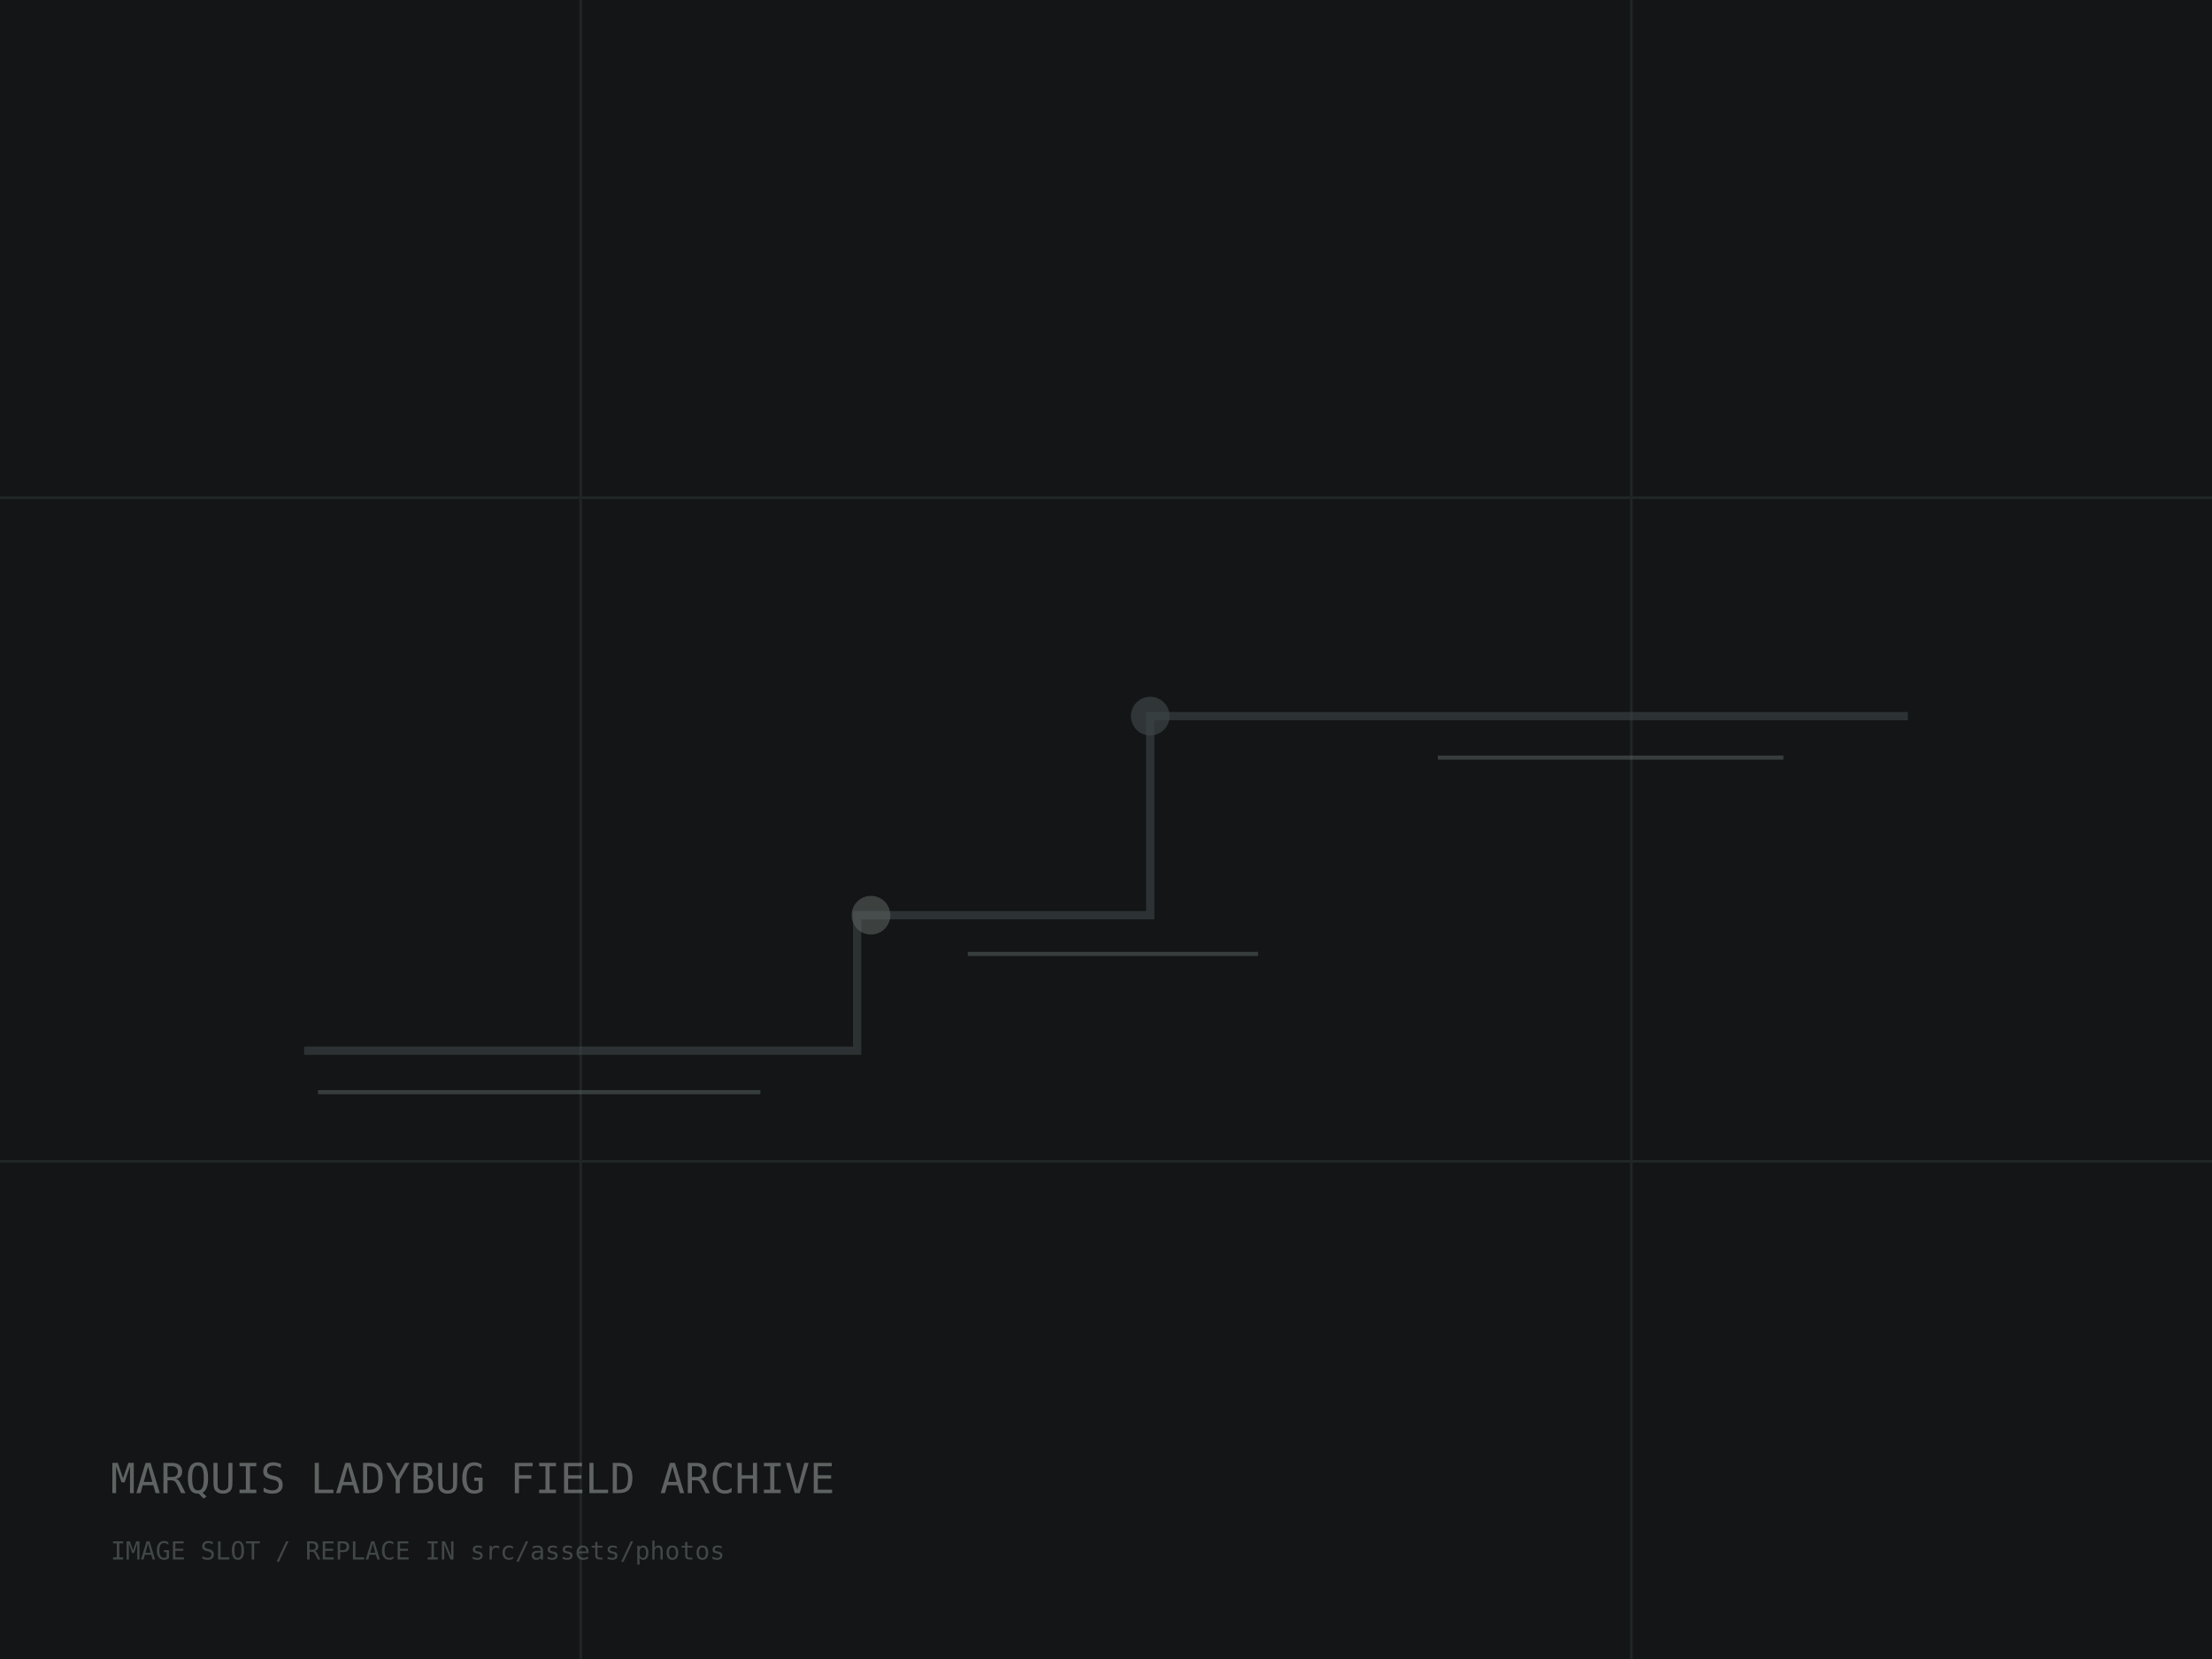
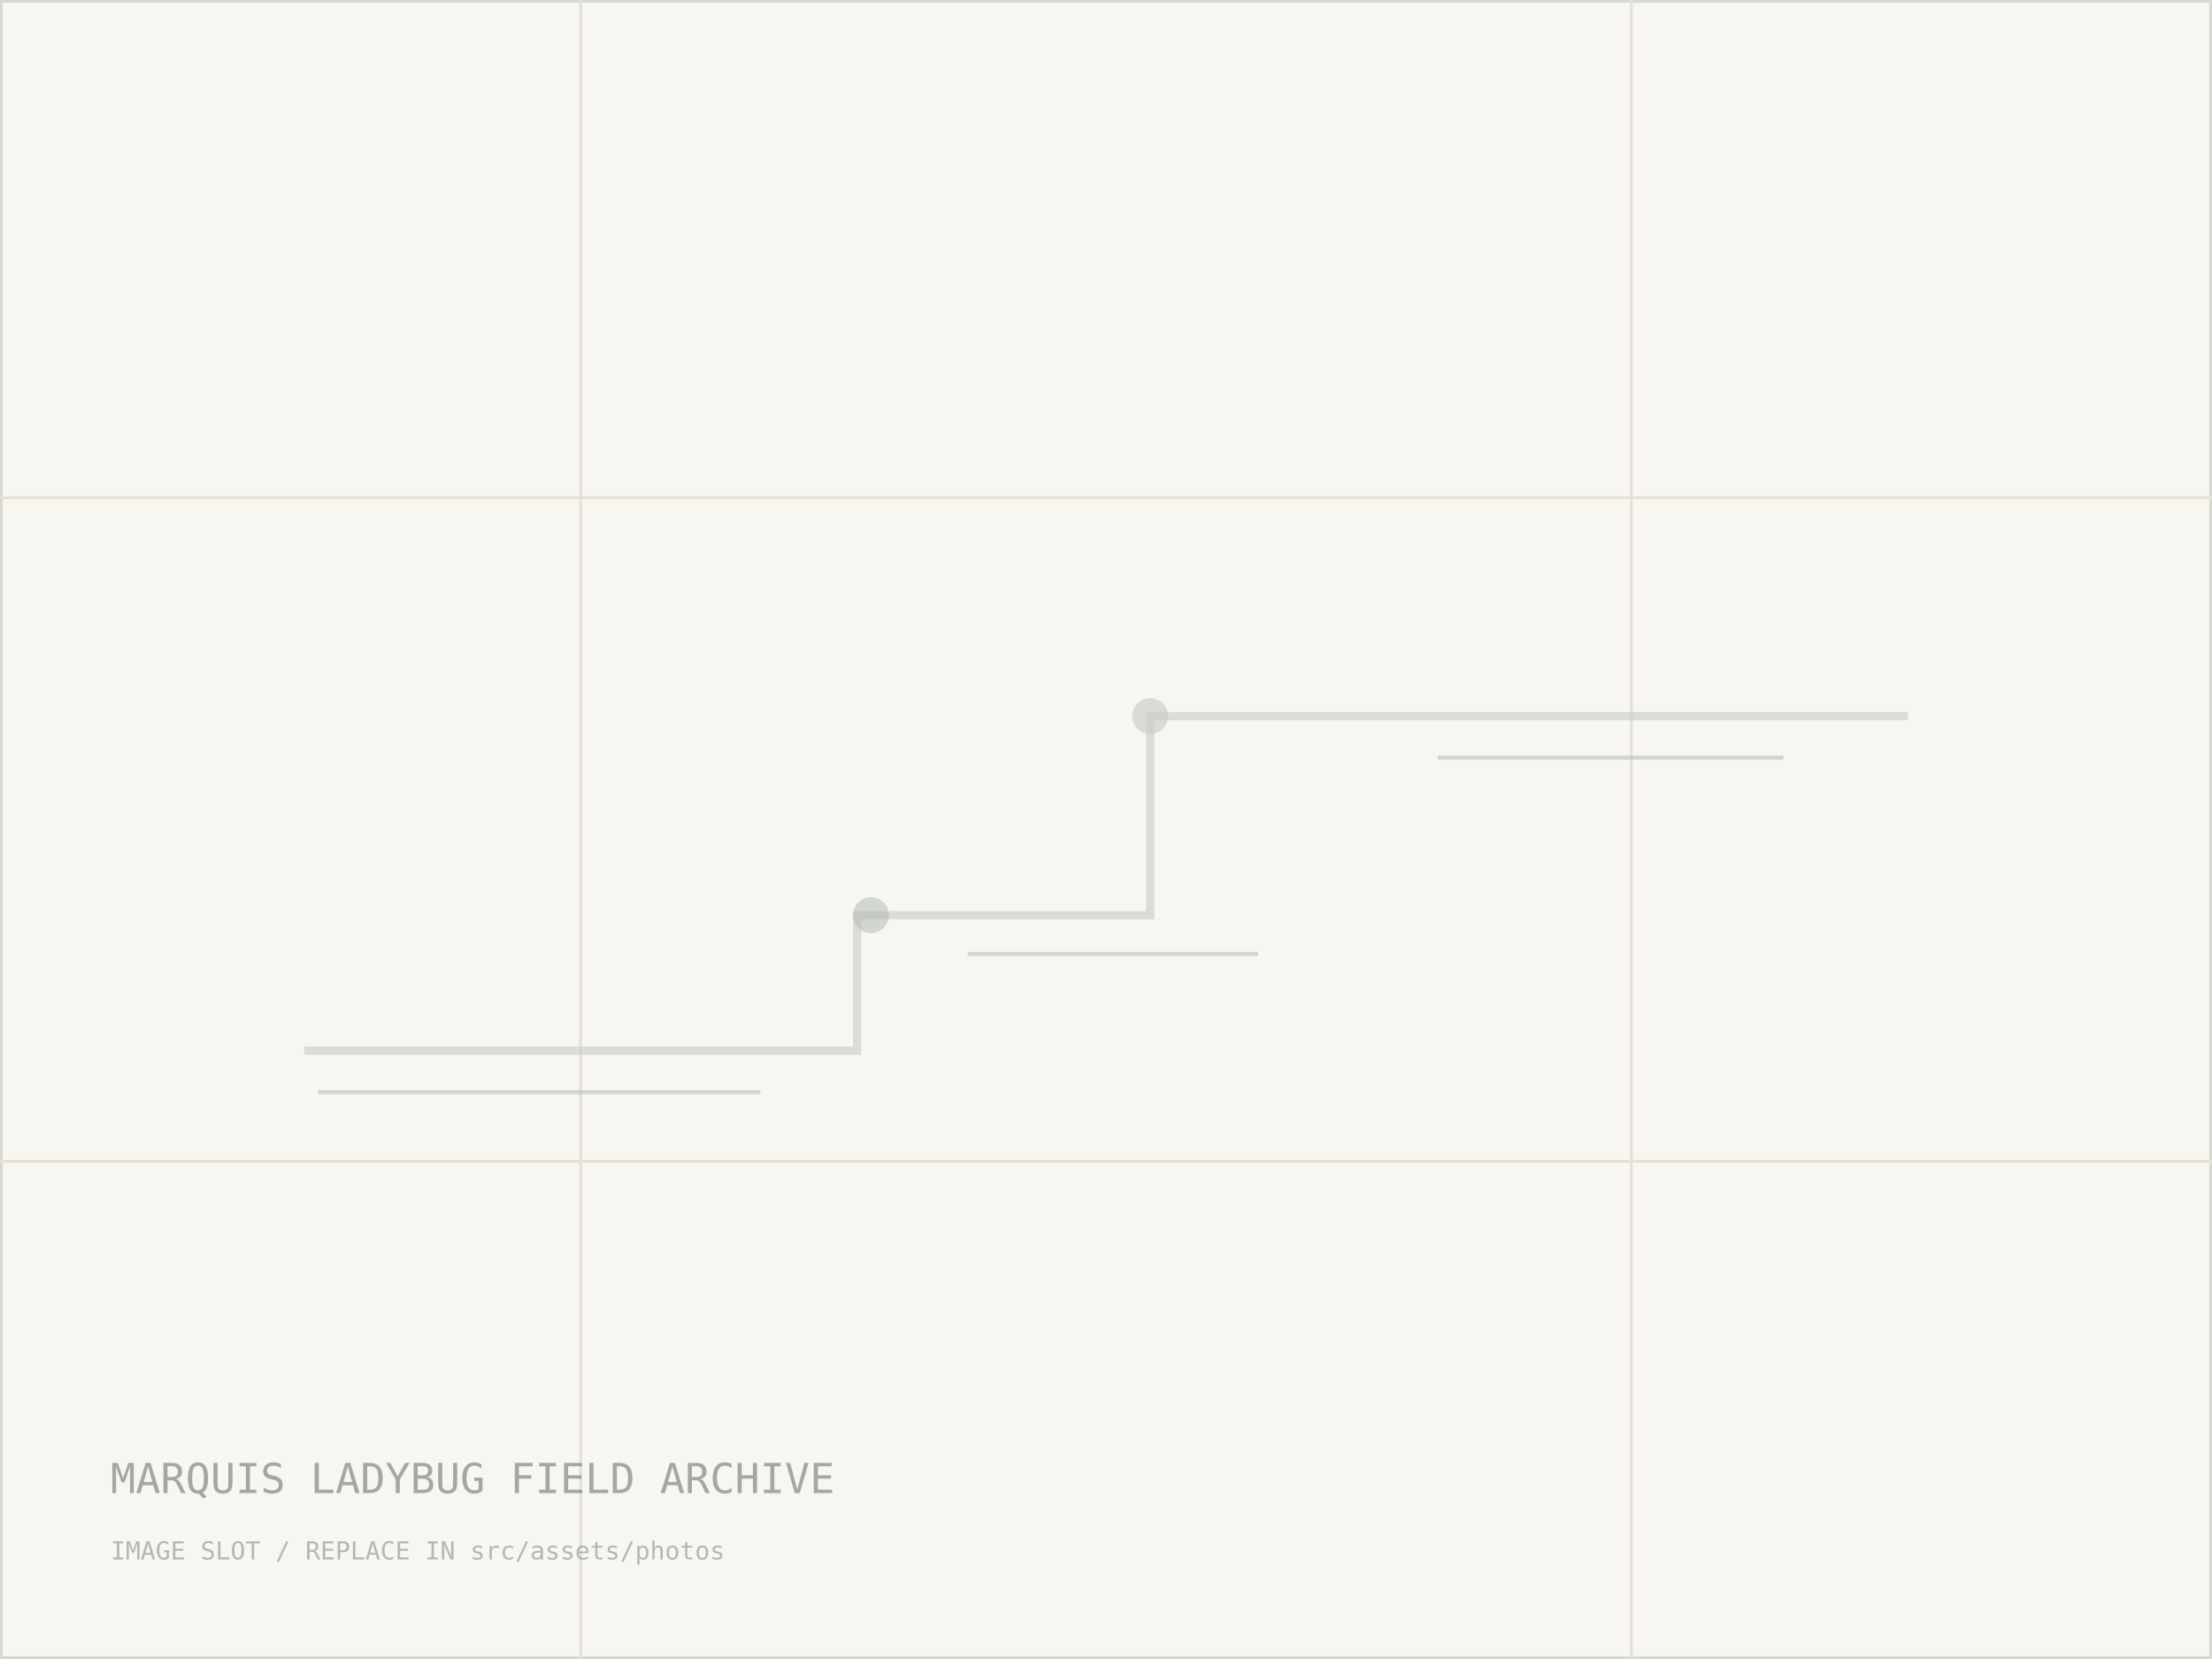
<svg xmlns="http://www.w3.org/2000/svg" viewBox="0 0 1600 1200" role="img" aria-labelledby="title desc">
-   <rect width="1600" height="1200" fill="#131516" />
-   <path d="M0 840h1600M0 360h1600M420 0v1200M1180 0v1200" stroke="#202527" stroke-width="2" />
-   <path d="M220 760h400v-98h212v-144h548" fill="none" stroke="#3c4345" stroke-width="6" opacity="0.62" />
-   <path d="M230 790h320M700 690h210M1040 548h250" stroke="#59605e" stroke-width="3" opacity="0.52" />
-   <circle cx="630" cy="662" r="14" fill="#59605e" opacity="0.58" />
-   <circle cx="832" cy="518" r="14" fill="#3c4345" opacity="0.7" />
-   <text x="80" y="1080" fill="#9aa19d" opacity="0.56" font-family="monospace" font-size="30">MARQUIS LADYBUG FIELD ARCHIVE</text>
-   <text x="80" y="1128" fill="#6f7779" opacity="0.5" font-family="monospace" font-size="18">IMAGE SLOT / REPLACE IN src/assets/photos</text>
+   <rect width="1600" height="1200" fill="#f7f6f1" />
+   <rect x="1" y="1" width="1598" height="1198" fill="none" stroke="#d8d8d2" stroke-width="2" />
+   <path d="M0 840h1600M0 360h1600M420 0v1200M1180 0v1200" stroke="#e4e0d6" stroke-width="2" />
+   <path d="M220 760h400v-98h212v-144h548" fill="none" stroke="#c6cac5" stroke-width="6" opacity="0.58" />
+   <path d="M230 790h320M700 690h210M1040 548h250" stroke="#aeb6b2" stroke-width="3" opacity="0.5" />
+   <circle cx="630" cy="662" r="13" fill="#aeb6b2" opacity="0.5" />
+   <circle cx="832" cy="518" r="13" fill="#c6cac5" opacity="0.62" />
+   <text x="80" y="1080" fill="#6f7777" opacity="0.62" font-family="monospace" font-size="30">MARQUIS LADYBUG FIELD ARCHIVE</text>
+   <text x="80" y="1128" fill="#8b9290" opacity="0.62" font-family="monospace" font-size="18">IMAGE SLOT / REPLACE IN src/assets/photos</text>
</svg>
